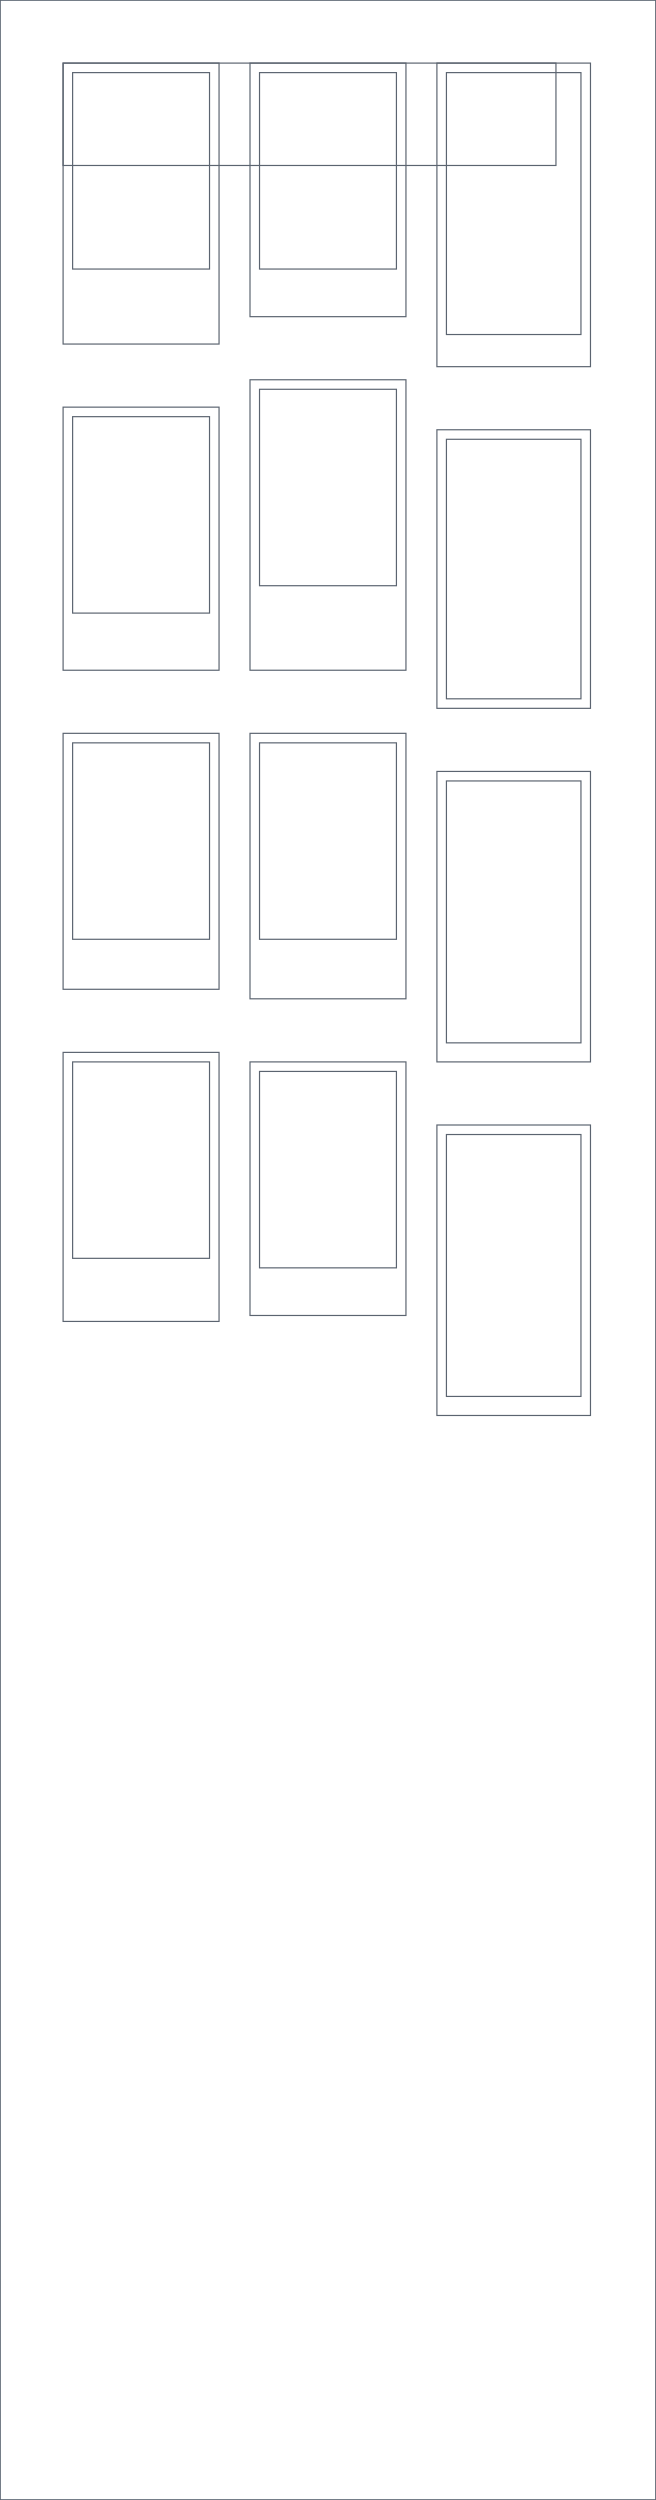
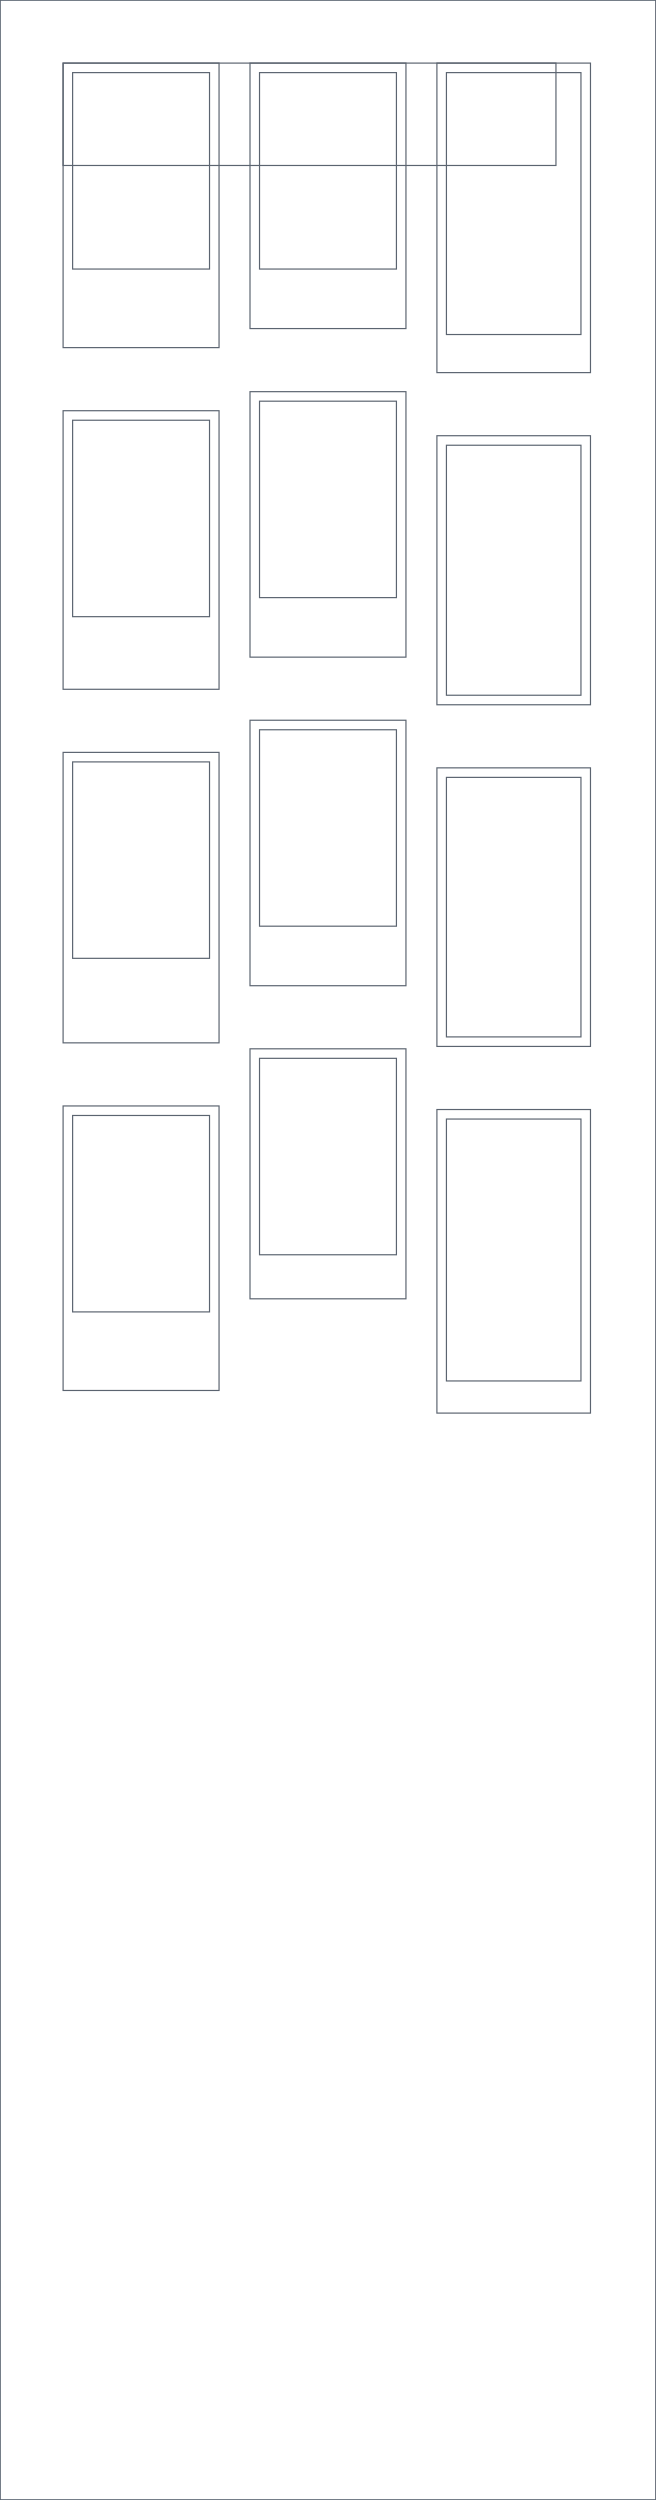
<svg xmlns="http://www.w3.org/2000/svg" width="551" height="2100" viewBox="0 0 551 2100">
  <rect x="0" y="0" width="551" height="2100" fill="none" stroke="#5B6470" stroke-width="1" />
  <rect x="0" y="0" width="551" height="2100" fill="none" stroke="#5B6470" stroke-width="1" />
  <rect x="53" y="53" width="414" height="86" fill="none" stroke="#5B6470" stroke-width="1" />
-   <rect x="53" y="53" width="131" height="236" fill="none" stroke="#5B6470" stroke-width="1" />
+   <rect x="53" y="53" width="131" height="239" fill="none" stroke="#5B6470" stroke-width="1" />
  <rect x="61" y="61" width="115" height="165" fill="none" stroke="#5B6470" stroke-width="1" />
-   <rect x="53" y="342" width="131" height="221" fill="none" stroke="#5B6470" stroke-width="1" />
-   <rect x="61" y="350" width="115" height="165" fill="none" stroke="#5B6470" stroke-width="1" />
-   <rect x="53" y="616" width="131" height="215" fill="none" stroke="#5B6470" stroke-width="1" />
-   <rect x="61" y="624" width="115" height="165" fill="none" stroke="#5B6470" stroke-width="1" />
-   <rect x="53" y="884" width="131" height="226" fill="none" stroke="#5B6470" stroke-width="1" />
-   <rect x="61" y="892" width="115" height="165" fill="none" stroke="#5B6470" stroke-width="1" />
-   <rect x="210" y="53" width="131" height="213" fill="none" stroke="#5B6470" stroke-width="1" />
+   <rect x="53" y="345" width="131" height="234" fill="none" stroke="#5B6470" stroke-width="1" />
+   <rect x="61" y="353" width="115" height="165" fill="none" stroke="#5B6470" stroke-width="1" />
+   <rect x="53" y="632" width="131" height="244" fill="none" stroke="#5B6470" stroke-width="1" />
+   <rect x="61" y="640" width="115" height="165" fill="none" stroke="#5B6470" stroke-width="1" />
+   <rect x="53" y="929" width="131" height="239" fill="none" stroke="#5B6470" stroke-width="1" />
+   <rect x="61" y="937" width="115" height="165" fill="none" stroke="#5B6470" stroke-width="1" />
+   <rect x="210" y="53" width="131" height="223" fill="none" stroke="#5B6470" stroke-width="1" />
  <rect x="218" y="61" width="115" height="165" fill="none" stroke="#5B6470" stroke-width="1" />
-   <rect x="210" y="319" width="131" height="244" fill="none" stroke="#5B6470" stroke-width="1" />
-   <rect x="218" y="327" width="115" height="165" fill="none" stroke="#5B6470" stroke-width="1" />
-   <rect x="210" y="616" width="131" height="223" fill="none" stroke="#5B6470" stroke-width="1" />
-   <rect x="218" y="624" width="115" height="165" fill="none" stroke="#5B6470" stroke-width="1" />
-   <rect x="210" y="892" width="131" height="213" fill="none" stroke="#5B6470" stroke-width="1" />
-   <rect x="218" y="900" width="115" height="165" fill="none" stroke="#5B6470" stroke-width="1" />
-   <rect x="367" y="53" width="129" height="255" fill="none" stroke="#5B6470" stroke-width="1" />
+   <rect x="210" y="329" width="131" height="223" fill="none" stroke="#5B6470" stroke-width="1" />
+   <rect x="218" y="337" width="115" height="165" fill="none" stroke="#5B6470" stroke-width="1" />
+   <rect x="210" y="605" width="131" height="223" fill="none" stroke="#5B6470" stroke-width="1" />
+   <rect x="218" y="613" width="115" height="165" fill="none" stroke="#5B6470" stroke-width="1" />
+   <rect x="210" y="881" width="131" height="210" fill="none" stroke="#5B6470" stroke-width="1" />
+   <rect x="218" y="889" width="115" height="165" fill="none" stroke="#5B6470" stroke-width="1" />
+   <rect x="367" y="53" width="129" height="260" fill="none" stroke="#5B6470" stroke-width="1" />
  <rect x="375" y="61" width="113" height="220" fill="none" stroke="#5B6470" stroke-width="1" />
-   <rect x="367" y="361" width="129" height="234" fill="none" stroke="#5B6470" stroke-width="1" />
-   <rect x="375" y="369" width="113" height="218" fill="none" stroke="#5B6470" stroke-width="1" />
-   <rect x="367" y="648" width="129" height="244" fill="none" stroke="#5B6470" stroke-width="1" />
-   <rect x="375" y="656" width="113" height="220" fill="none" stroke="#5B6470" stroke-width="1" />
-   <rect x="367" y="945" width="129" height="244" fill="none" stroke="#5B6470" stroke-width="1" />
-   <rect x="375" y="953" width="113" height="220" fill="none" stroke="#5B6470" stroke-width="1" />
+   <rect x="367" y="366" width="129" height="226" fill="none" stroke="#5B6470" stroke-width="1" />
+   <rect x="375" y="374" width="113" height="210" fill="none" stroke="#5B6470" stroke-width="1" />
+   <rect x="367" y="645" width="129" height="234" fill="none" stroke="#5B6470" stroke-width="1" />
+   <rect x="375" y="653" width="113" height="218" fill="none" stroke="#5B6470" stroke-width="1" />
+   <rect x="367" y="932" width="129" height="255" fill="none" stroke="#5B6470" stroke-width="1" />
+   <rect x="375" y="940" width="113" height="220" fill="none" stroke="#5B6470" stroke-width="1" />
</svg>
